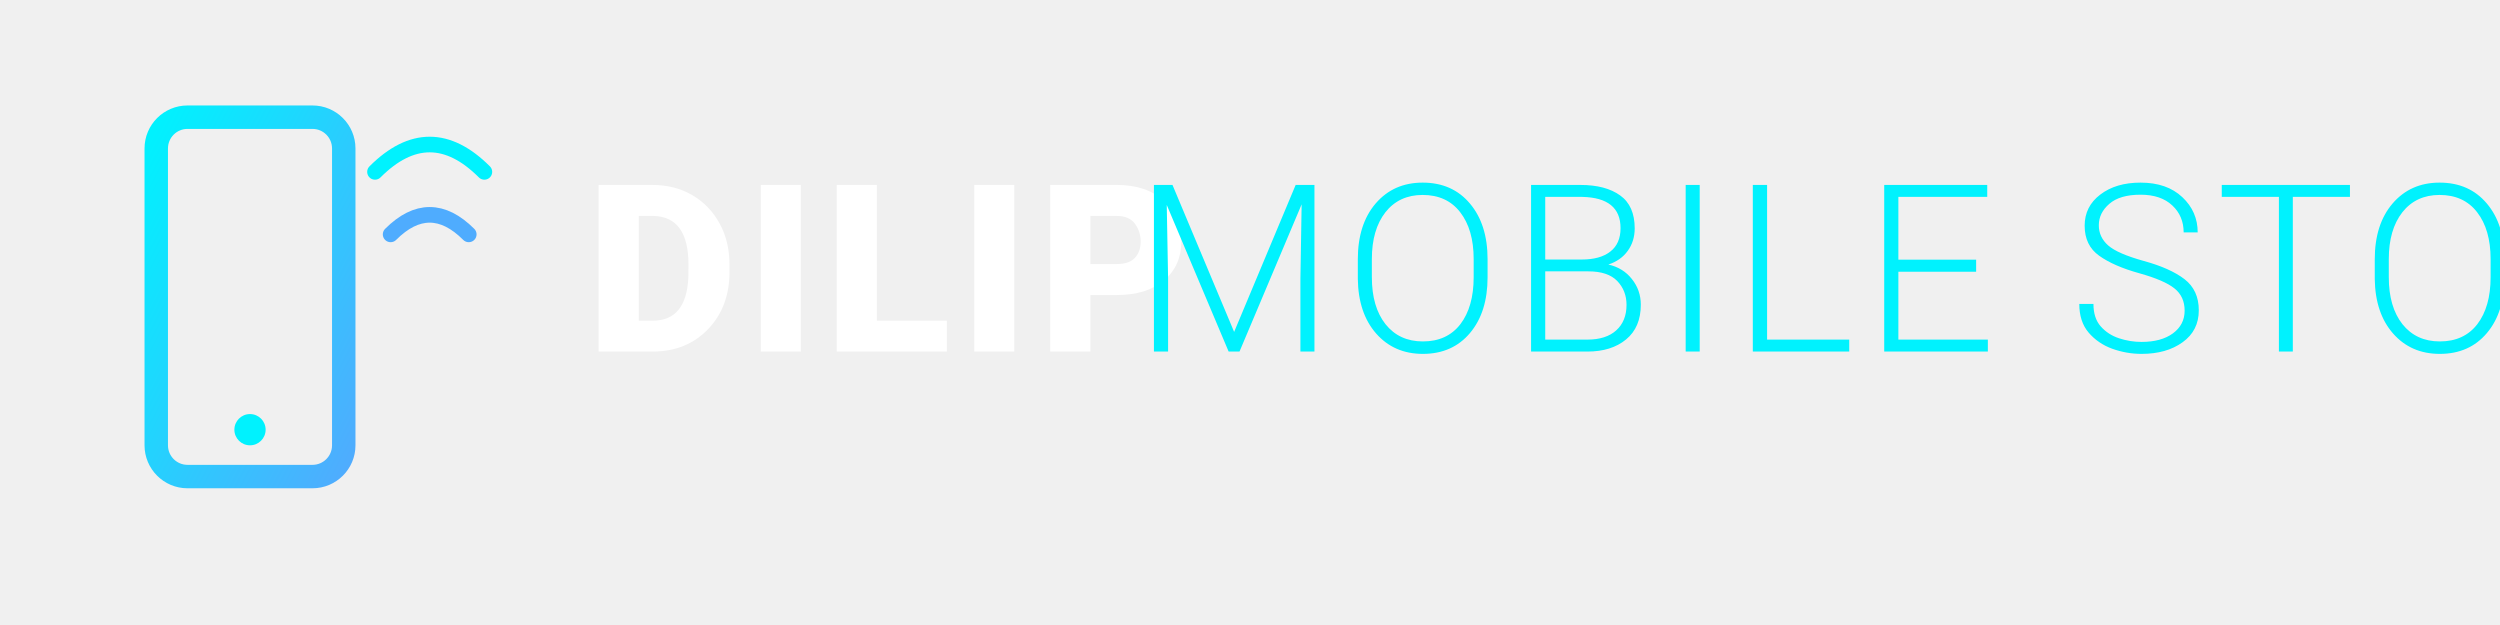
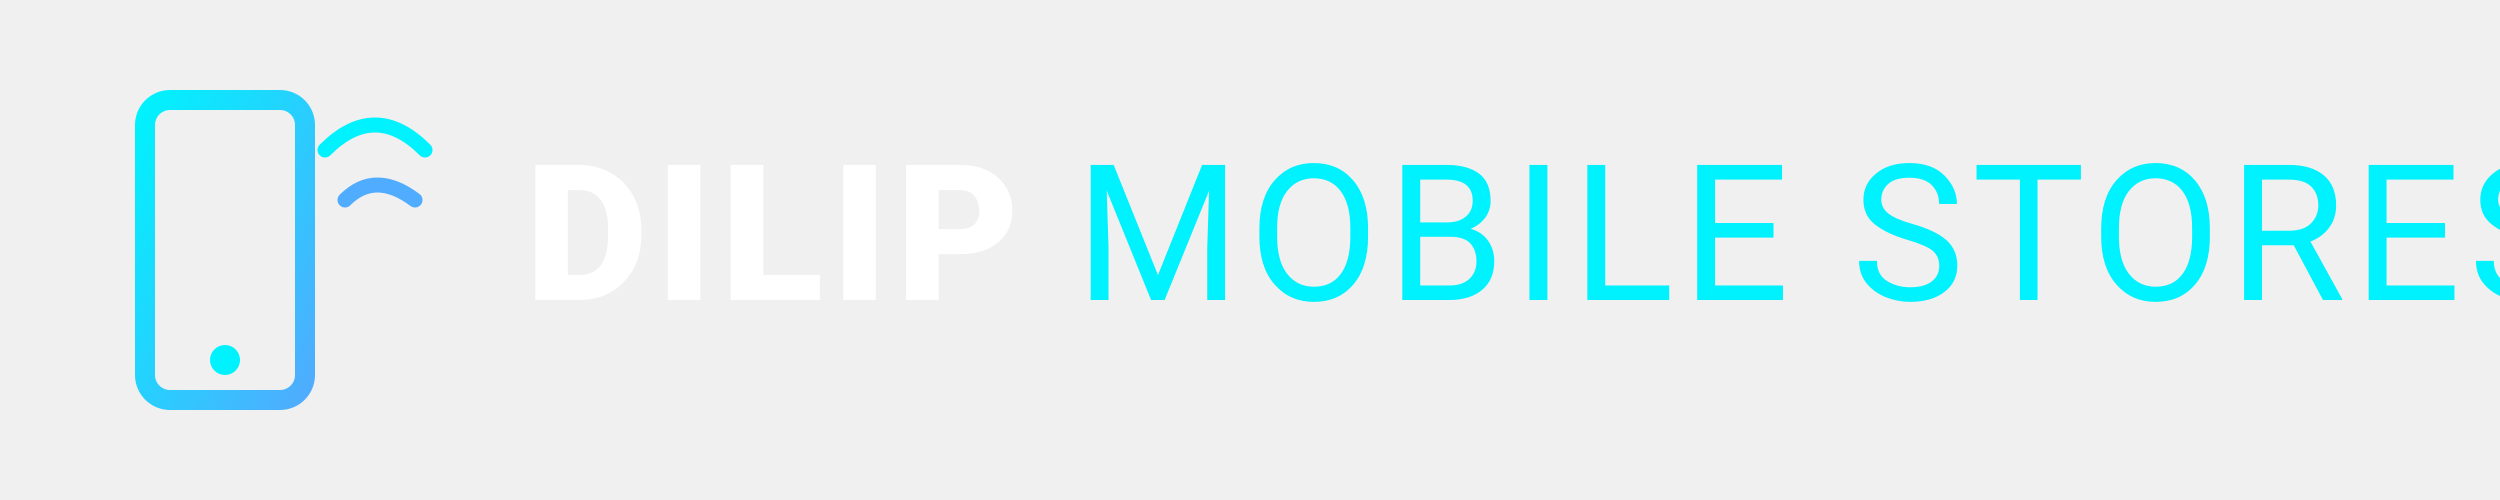
- <svg xmlns="http://www.w3.org/2000/svg" viewBox="0 0 320 80" width="320" height="80">
+ <svg xmlns="http://www.w3.org/2000/svg" viewBox="0 0 500 100" width="500" height="100">
  <defs>
    <linearGradient id="gradD" x1="0%" y1="0%" x2="100%" y2="100%">
      <stop offset="0%" stop-color="#00F2FE" />
      <stop offset="100%" stop-color="#4FACFE" />
    </linearGradient>
  </defs>
-   <g transform="translate(10, 15)">
-     <rect x="10" y="0" width="24" height="46" rx="4" fill="none" stroke="url(#gradD)" stroke-width="3" />
-     <circle cx="22" cy="40" r="2" fill="#00F2FE" />
-     <path d="M 40 15 Q 45 10, 50 15" fill="none" stroke="#4FACFE" stroke-width="2" stroke-linecap="round" />
-     <path d="M 38 7 Q 45 0, 52 7" fill="none" stroke="#00F2FE" stroke-width="2" stroke-linecap="round" />
+   <g transform="translate(15, 20)">
+     <rect x="14" y="0" width="32" height="60" rx="5" fill="none" stroke="url(#gradD)" stroke-width="4" />
+     <circle cx="30" cy="52" r="3" fill="#00F2FE" />
+     <path d="M 54 20 Q 60 14, 68 20" fill="none" stroke="#4FACFE" stroke-width="3" stroke-linecap="round" />
+     <path d="M 50 10 Q 60 0, 70 10" fill="none" stroke="#00F2FE" stroke-width="3" stroke-linecap="round" />
  </g>
-   <text x="75" y="45" font-family="'Roboto', sans-serif" font-size="30" font-weight="800" fill="#FFFFFF" letter-spacing="1">DILIP</text>
-   <text x="145" y="45" font-family="'Roboto', sans-serif" font-size="30" font-weight="300" fill="#00F2FE" letter-spacing="1">MOBILE STORES</text>
+   <text x="105" y="60" font-family="'Roboto', sans-serif" font-size="38" font-weight="900" fill="#FFFFFF" letter-spacing="1.5">DILIP</text>
+   <text x="215" y="60" font-family="'Roboto', sans-serif" font-size="38" font-weight="400" fill="#00F2FE" letter-spacing="1.5">MOBILE STORES</text>
</svg>
